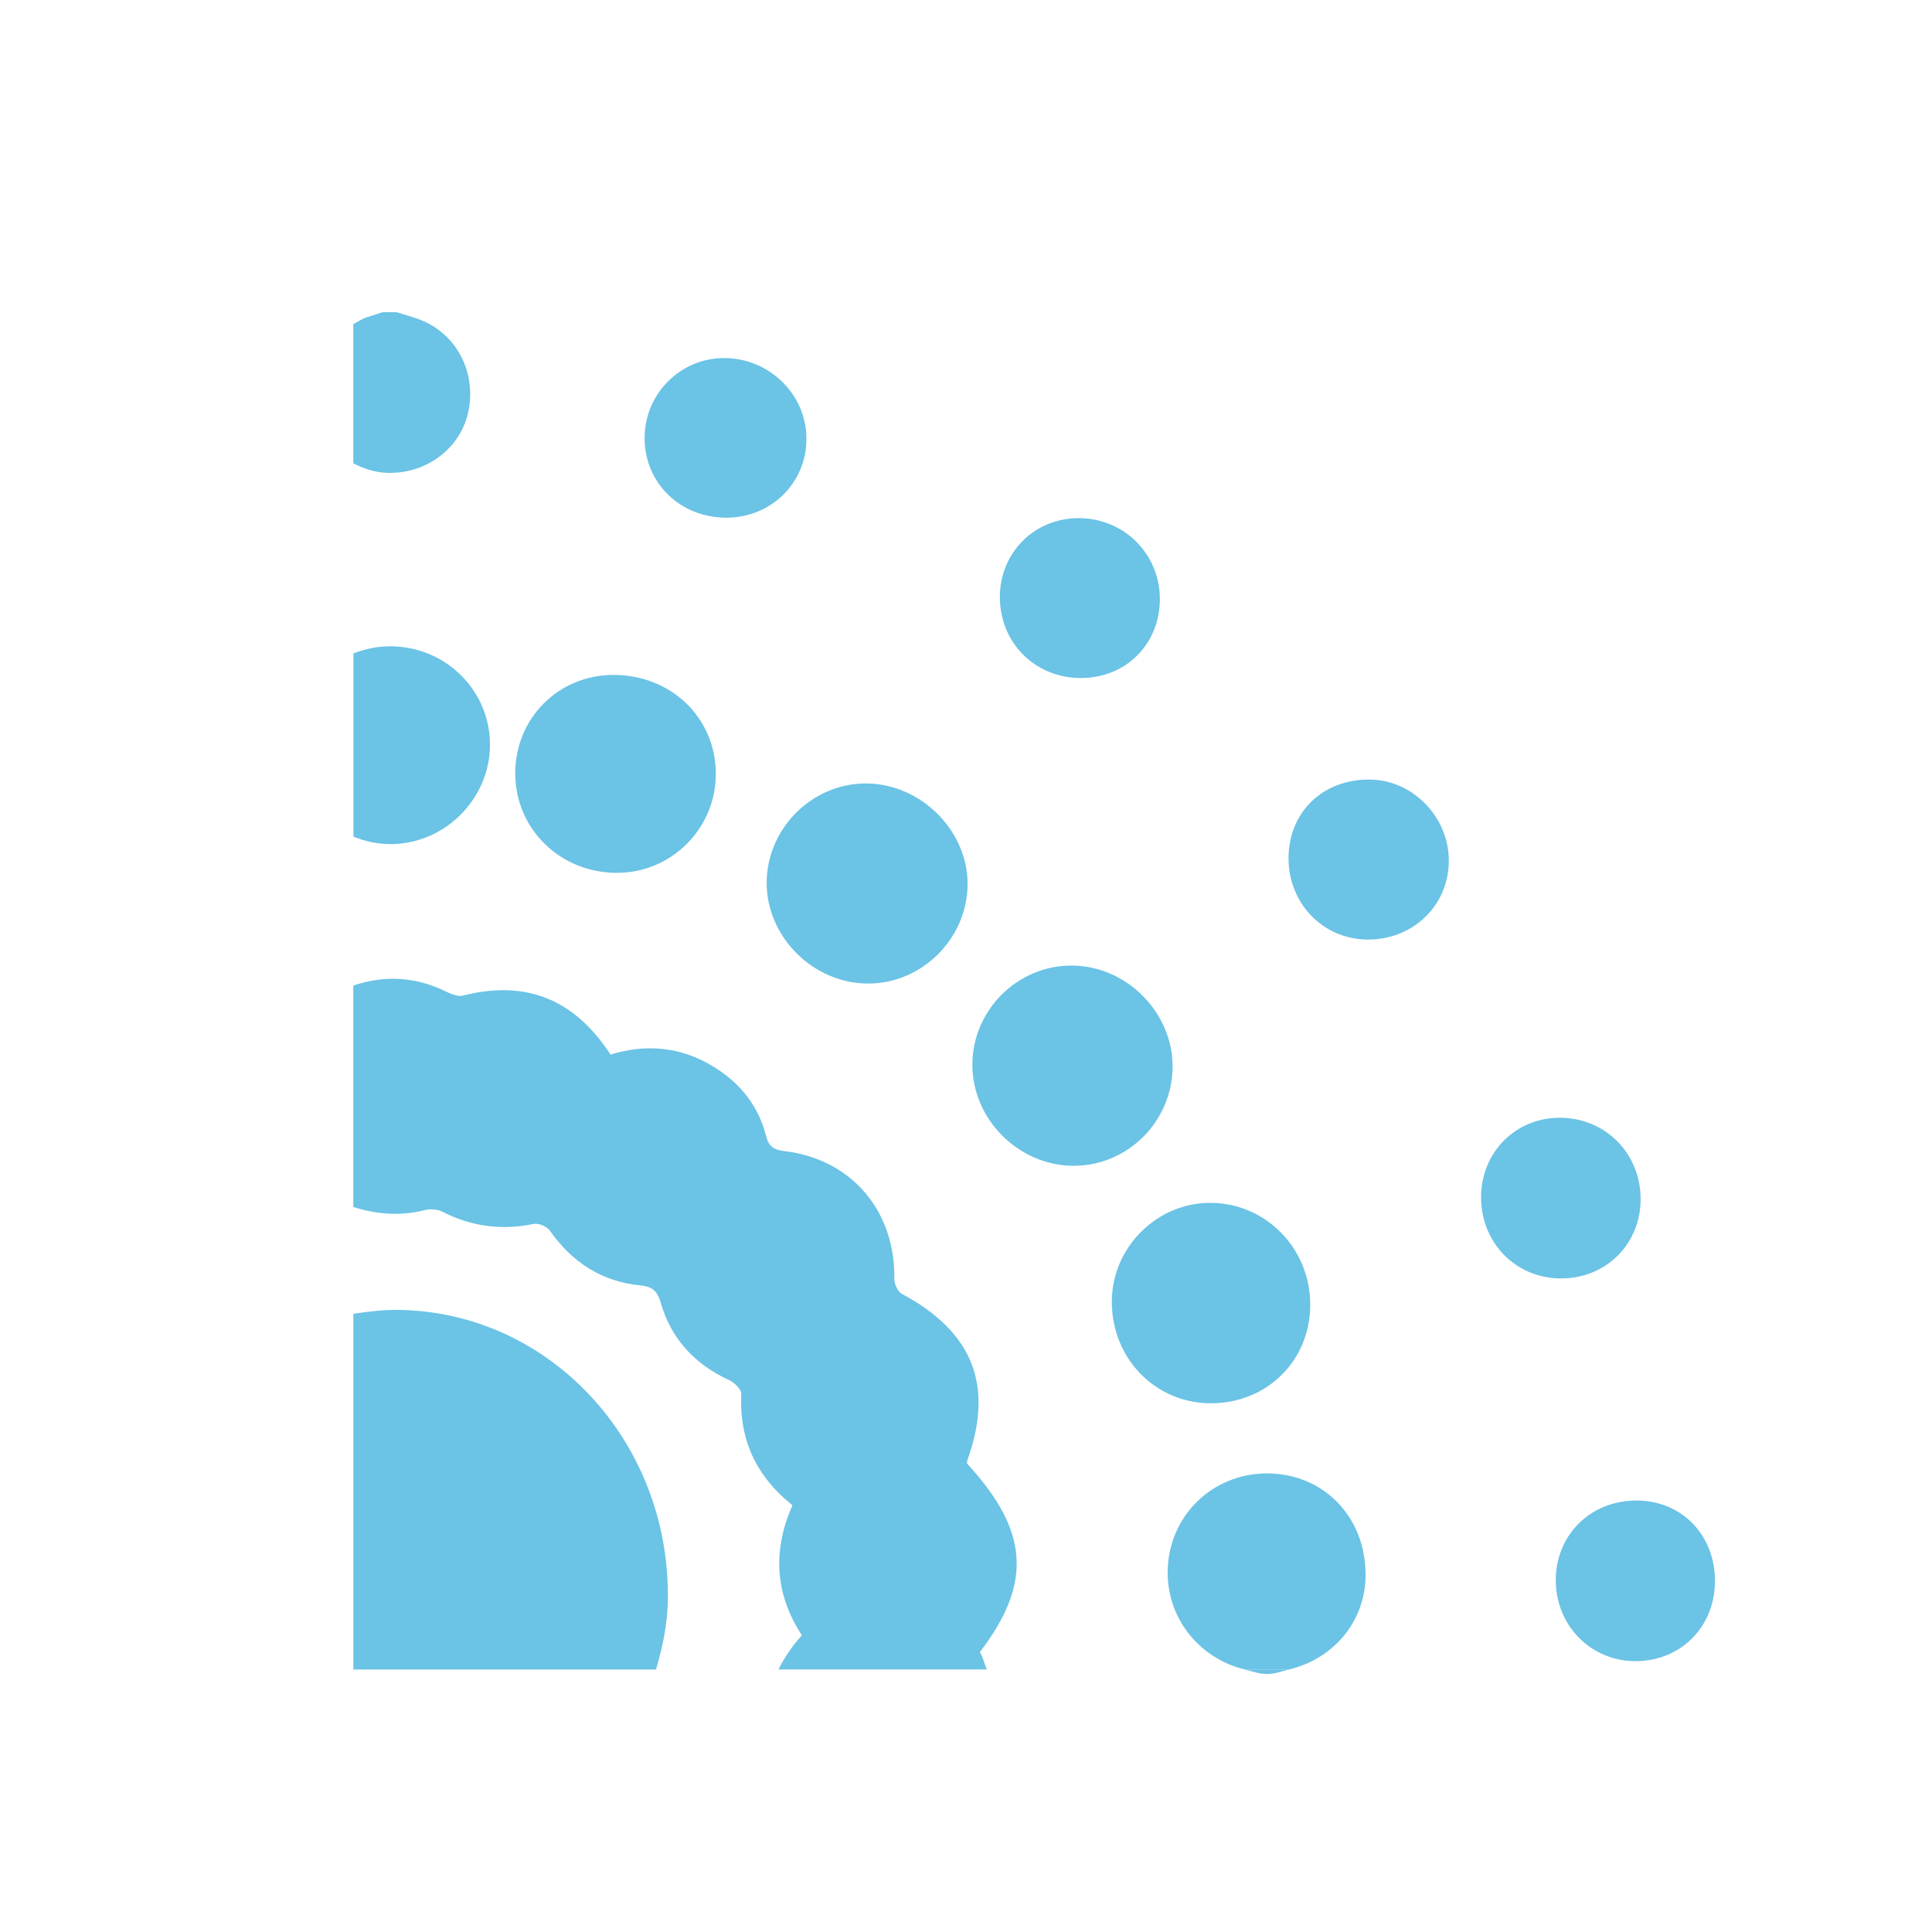
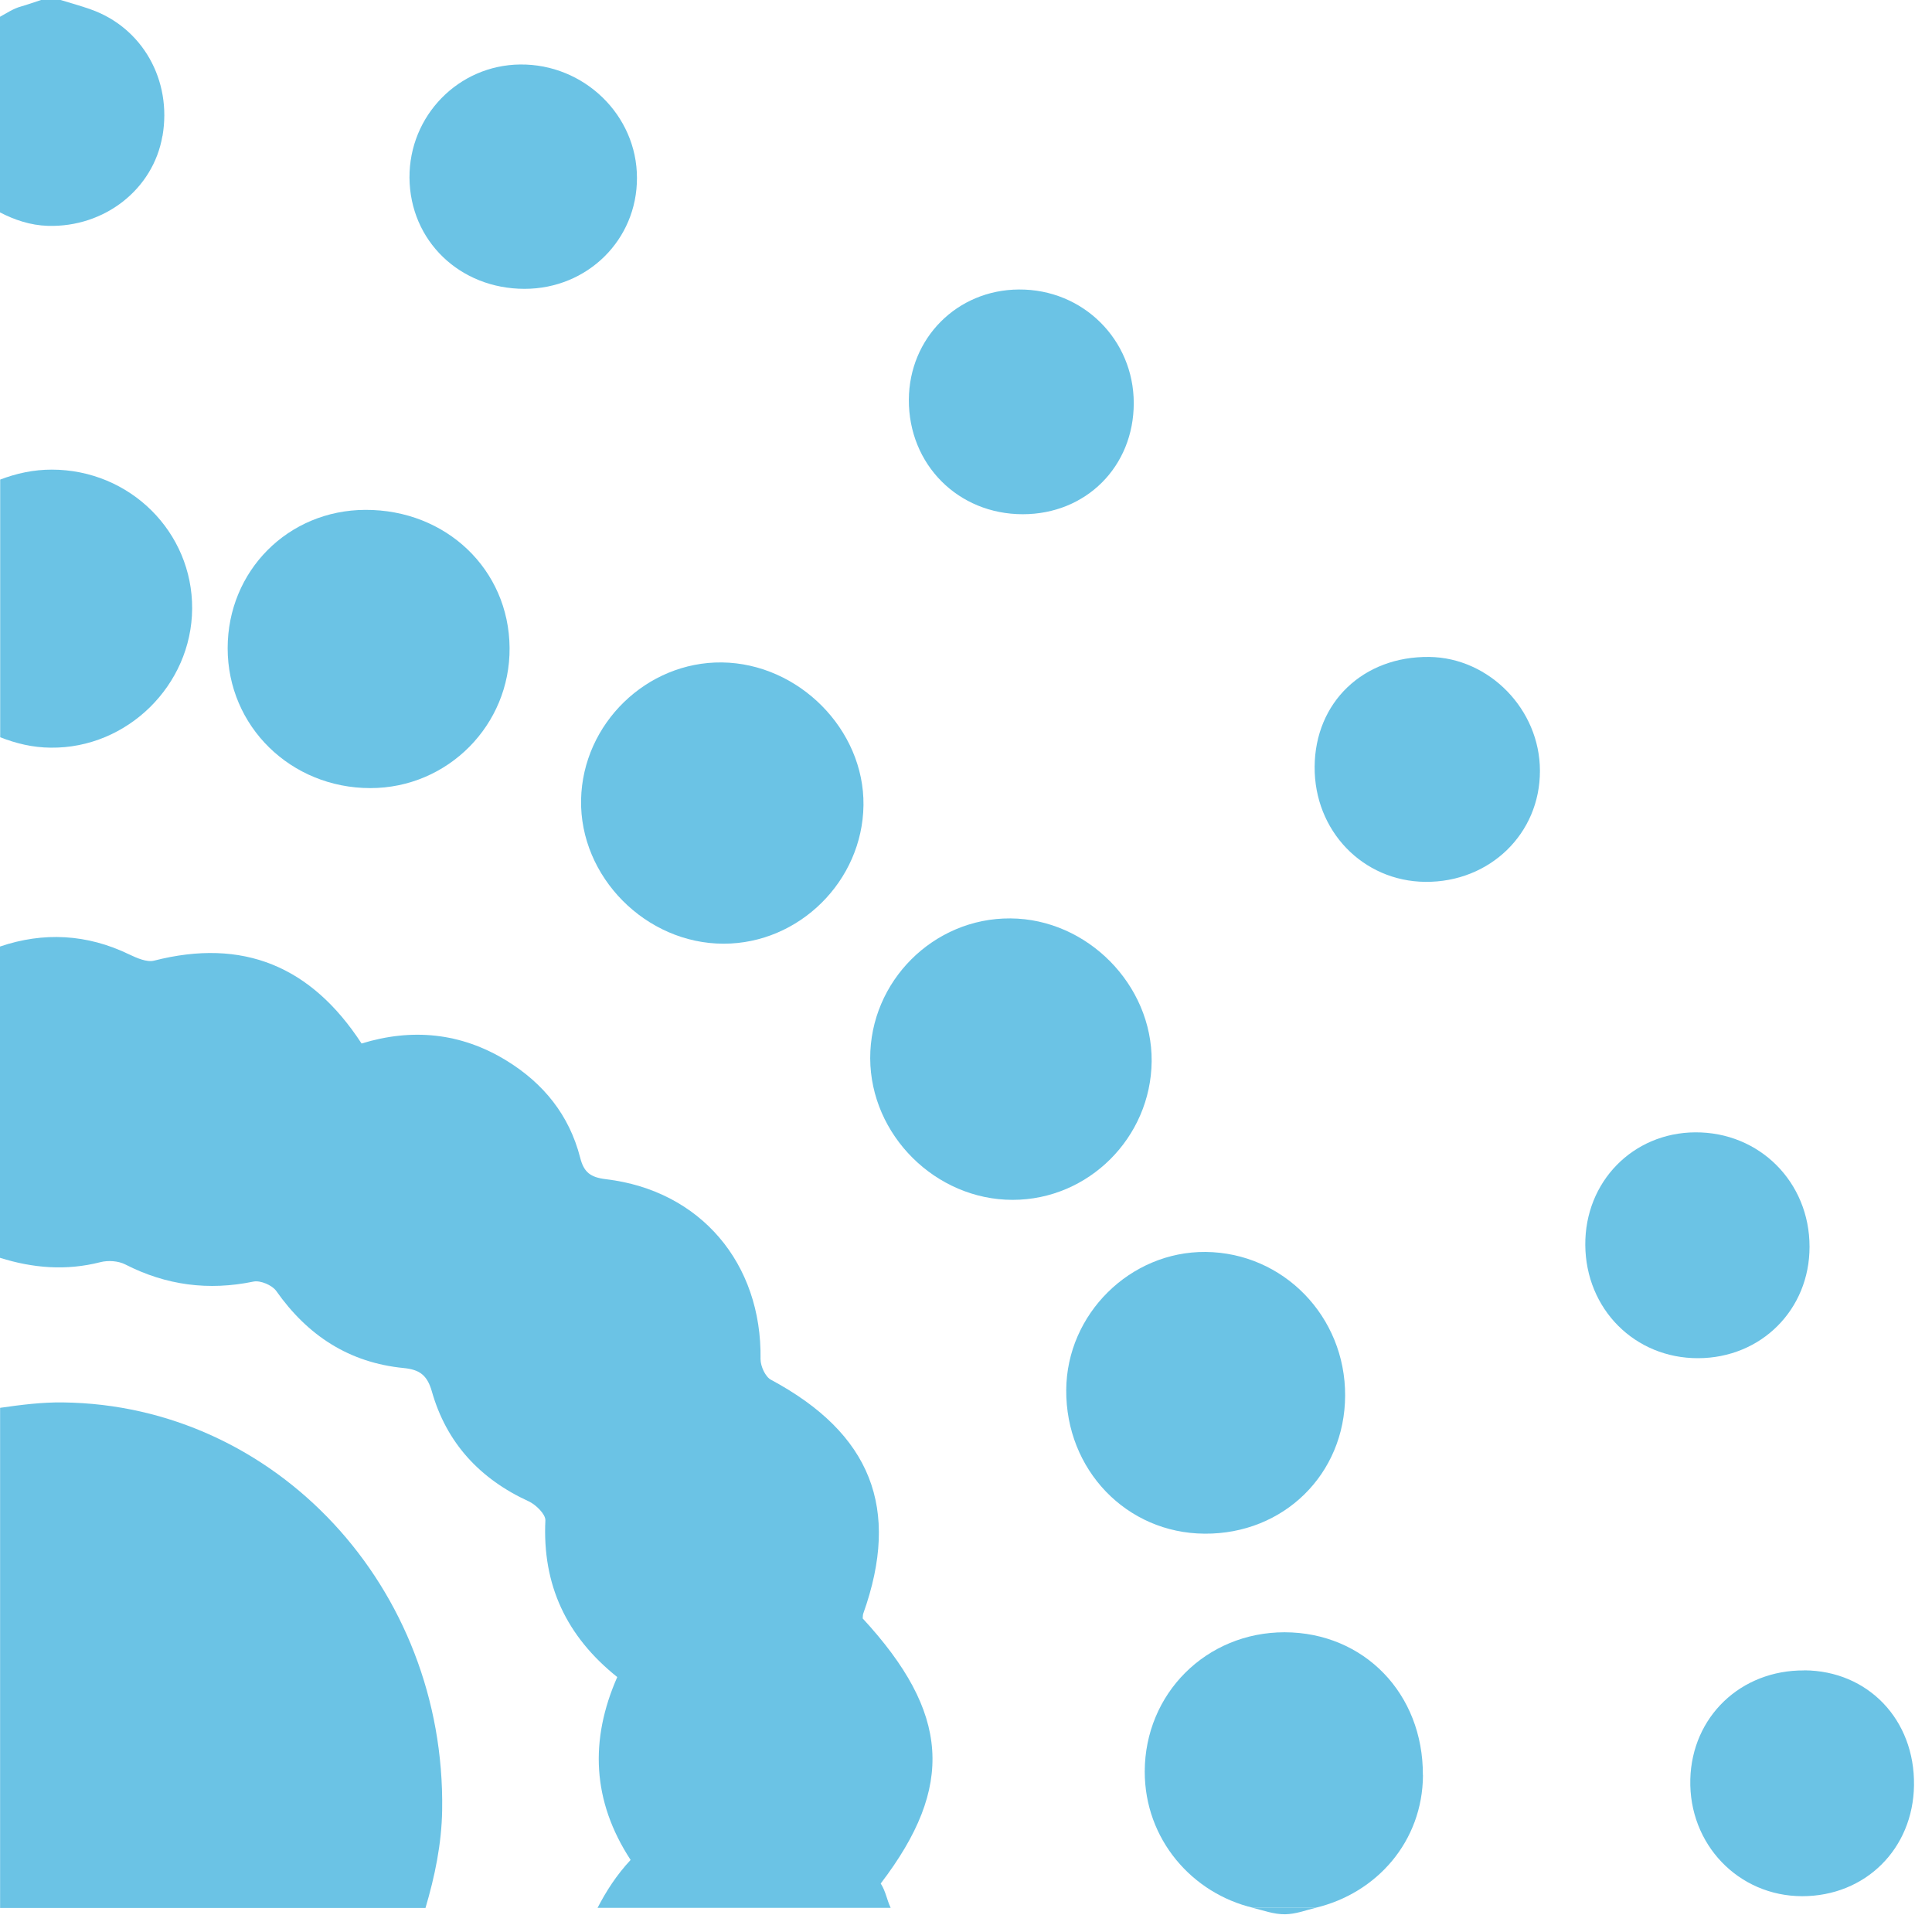
- <svg xmlns="http://www.w3.org/2000/svg" id="Layer_1" viewBox="0 0 286.77 284.14">
-   <defs>
-     <style>.cls-1{fill:#64c0e4;}.cls-2{opacity:.95;}</style>
+ <svg xmlns="http://www.w3.org/2000/svg" id="Layer_1" viewBox="0 0 286.77 284.14" version="1.1">
+   <defs id="defs4">
+     <style id="style2">.cls-1{fill:#64c0e4;}.cls-2{opacity:.95;}</style>
  </defs>
-   <g class="cls-2">
-     <path class="cls-1" d="M188.14,248.48c1.13-.02,2.12-.41,3.18-.67h-6.55c1.11,.27,2.18,.68,3.37,.67Z" />
-     <path class="cls-1" d="M69.6,60.7c1.02-5.89-2.12-11.46-7.61-13.38-1.04-.37-2.1-.66-3.15-.98h-2.07c-.71,.23-1.42,.49-2.13,.69-.8,.22-1.48,.69-2.2,1.08v20.66c1.54,.79,3.19,1.36,5.06,1.42,5.98,.17,11.12-3.86,12.09-9.48Z" />
-     <path class="cls-1" d="M143.54,217.23c.02-.17,0-.36,.06-.51,3.96-11.11,.81-19.02-9.76-24.69-.59-.32-1.09-1.43-1.09-2.17,.16-10.11-6.34-17.81-16.32-19-1.66-.2-2.34-.74-2.73-2.29-1.15-4.47-3.86-7.83-7.77-10.23-4.84-2.97-10-3.44-15.31-1.81-5.33-8.18-12.53-11.15-21.91-8.75-.76,.19-1.81-.27-2.61-.65-4.49-2.18-9.1-2.39-13.66-.84v32.87c3.45,1.08,6.95,1.39,10.6,.46,.81-.21,1.89-.14,2.63,.24,4.32,2.21,8.79,2.79,13.54,1.81,.73-.15,1.97,.38,2.4,.99,3.32,4.72,7.71,7.58,13.47,8.14,1.65,.17,2.46,.72,2.96,2.46,1.54,5.44,5.08,9.26,10.24,11.62,.75,.35,1.77,1.35,1.75,2-.33,6.81,2.21,12.25,7.59,16.55-2.92,6.64-2.66,13.08,1.41,19.31-1.49,1.6-2.58,3.3-3.49,5.06h30.95c-.4-.84-.52-1.75-1.05-2.57,7.85-10.27,7.28-18.04-1.92-28.01Z" />
-     <path class="cls-1" d="M128.67,116.29c-7.95-.09-14.7,6.47-14.87,14.48-.17,8.15,6.84,15.23,15.06,15.22,7.97,0,14.66-6.62,14.76-14.62,.1-7.98-6.83-14.98-14.95-15.08Z" />
-     <path class="cls-1" d="M174.05,158.41c.07-8.08-6.8-15.04-14.91-15.09-8.12-.06-14.83,6.64-14.81,14.77,.03,8.12,6.91,14.95,15.04,14.95,8.02,0,14.6-6.58,14.68-14.63Z" />
-     <path class="cls-1" d="M91.03,100.18c-8.17,.02-14.55,6.45-14.55,14.61,0,8.25,6.67,14.77,15.07,14.77,8.18,0,14.78-6.67,14.7-14.83-.07-8.24-6.69-14.58-15.23-14.55Z" />
-     <path class="cls-1" d="M202.69,233.78c.04-8.61-6.22-15.06-14.6-15.08-8.26,0-14.76,6.46-14.77,14.72,0,7.12,4.98,12.85,11.46,14.38h6.55c6.49-1.53,11.34-7.02,11.37-14.02Z" />
-     <path class="cls-1" d="M179.75,178.54c-7.96-.07-14.67,6.55-14.72,14.57-.06,8.44,6.37,15.13,14.61,15.18,8.35,.06,14.81-6.28,14.84-14.57,.04-8.35-6.51-15.1-14.73-15.18Z" />
-     <path class="cls-1" d="M72.73,110.62c.05-8.11-6.58-14.69-14.83-14.69-1.95,0-3.76,.41-5.44,1.05v27.21c1.66,.65,3.43,1.09,5.34,1.1,8.07,.1,14.88-6.59,14.93-14.68Z" />
-     <path class="cls-1" d="M203.36,115.71c-6.97-.08-12.05,4.78-12.1,11.59-.05,6.77,5.09,12.1,11.69,12.16,6.8,.06,12.12-5.09,12.1-11.73,0-6.46-5.34-11.94-11.69-12.02Z" />
-     <path class="cls-1" d="M119.7,65.12c0-6.62-5.59-12.04-12.34-11.97-6.51,.07-11.72,5.41-11.68,11.96,.05,6.65,5.31,11.73,12.15,11.73,6.64,0,11.89-5.18,11.87-11.72Z" />
-     <path class="cls-1" d="M242.96,222.73c-6.71-.05-11.87,4.9-12.03,11.51-.17,6.85,5.08,12.32,11.81,12.33,6.67,0,11.72-4.99,11.81-11.71,.1-6.92-4.85-12.1-11.59-12.14Z" />
-     <path class="cls-1" d="M243.52,177.99c0-6.83-5.29-12.12-12.07-12.08-6.6,.04-11.66,5.23-11.61,11.9,.05,6.77,5.23,11.97,11.92,11.95,6.66-.02,11.76-5.13,11.76-11.76Z" />
-     <path class="cls-1" d="M160.44,100.64c6.69,0,11.72-5.04,11.72-11.73s-5.35-12.05-12.14-12c-6.51,.04-11.57,5.12-11.61,11.63-.03,6.85,5.2,12.1,12.03,12.1Z" />
-     <path class="cls-1" d="M59.1,194.43c-2.28-.03-4.47,.26-6.65,.57v52.81h44.92c.98-3.31,1.7-6.73,1.76-10.32,.37-23.51-17.56-42.79-40.03-43.06Z" />
+   <g class="cls-2" id="g36" transform="matrix(1.405658,0,0,1.405658,-73.71272,-65.13821)">
+     <path class="cls-1" d="m 188.14,248.48 c 1.13,-0.02 2.12,-0.41 3.18,-0.67 h -6.55 c 1.11,0.27 2.18,0.68 3.37,0.67 z" id="path6" />
+     <path class="cls-1" d="m 69.6,60.7 c 1.02,-5.89 -2.12,-11.46 -7.61,-13.38 -1.04,-0.37 -2.1,-0.66 -3.15,-0.98 h -2.07 c -0.71,0.23 -1.42,0.49 -2.13,0.69 -0.8,0.22 -1.48,0.69 -2.2,1.08 v 20.66 c 1.54,0.79 3.19,1.36 5.06,1.42 5.98,0.17 11.12,-3.86 12.09,-9.48 z" id="path8" />
+     <path class="cls-1" d="m 143.54,217.23 c 0.02,-0.17 0,-0.36 0.06,-0.51 3.96,-11.11 0.81,-19.02 -9.76,-24.69 -0.59,-0.32 -1.09,-1.43 -1.09,-2.17 0.16,-10.11 -6.34,-17.81 -16.32,-19 -1.66,-0.2 -2.34,-0.74 -2.73,-2.29 -1.15,-4.47 -3.86,-7.83 -7.77,-10.23 -4.84,-2.97 -10,-3.44 -15.31,-1.81 -5.33,-8.18 -12.53,-11.15 -21.91,-8.75 -0.76,0.19 -1.81,-0.27 -2.61,-0.65 -4.49,-2.18 -9.1,-2.39 -13.66,-0.84 v 32.87 c 3.45,1.08 6.95,1.39 10.6,0.46 0.81,-0.21 1.89,-0.14 2.63,0.24 4.32,2.21 8.79,2.79 13.54,1.81 0.73,-0.15 1.97,0.38 2.4,0.99 3.32,4.72 7.71,7.58 13.47,8.14 1.65,0.17 2.46,0.72 2.96,2.46 1.54,5.44 5.08,9.26 10.24,11.62 0.75,0.35 1.77,1.35 1.75,2 -0.33,6.81 2.21,12.25 7.59,16.55 -2.92,6.64 -2.66,13.08 1.41,19.31 -1.49,1.6 -2.58,3.3 -3.49,5.06 h 30.95 c -0.4,-0.84 -0.52,-1.75 -1.05,-2.57 7.85,-10.27 7.28,-18.04 -1.92,-28.01 z" id="path10" />
+     <path class="cls-1" d="m 128.67,116.29 c -7.95,-0.09 -14.7,6.47 -14.87,14.48 -0.17,8.15 6.84,15.23 15.06,15.22 7.97,0 14.66,-6.62 14.76,-14.62 0.1,-7.98 -6.83,-14.98 -14.95,-15.08 z" id="path12" />
+     <path class="cls-1" d="m 174.05,158.41 c 0.07,-8.08 -6.8,-15.04 -14.91,-15.09 -8.12,-0.06 -14.83,6.64 -14.81,14.77 0.03,8.12 6.91,14.95 15.04,14.95 8.02,0 14.6,-6.58 14.68,-14.63 z" id="path14" />
+     <path class="cls-1" d="m 91.03,100.18 c -8.17,0.02 -14.55,6.45 -14.55,14.61 0,8.25 6.67,14.77 15.07,14.77 8.18,0 14.78,-6.67 14.7,-14.83 -0.07,-8.24 -6.69,-14.58 -15.23,-14.55 z" id="path16" />
+     <path class="cls-1" d="m 202.69,233.78 c 0.04,-8.61 -6.22,-15.06 -14.6,-15.08 -8.26,0 -14.76,6.46 -14.77,14.72 0,7.12 4.98,12.85 11.46,14.38 h 6.55 c 6.49,-1.53 11.34,-7.02 11.37,-14.02 z" id="path18" />
+     <path class="cls-1" d="m 179.75,178.54 c -7.96,-0.07 -14.67,6.55 -14.72,14.57 -0.06,8.44 6.37,15.13 14.61,15.18 8.35,0.06 14.81,-6.28 14.84,-14.57 0.04,-8.35 -6.51,-15.1 -14.73,-15.18 z" id="path20" />
+     <path class="cls-1" d="m 72.73,110.62 c 0.05,-8.11 -6.58,-14.69 -14.83,-14.69 -1.95,0 -3.76,0.41 -5.44,1.05 v 27.21 c 1.66,0.65 3.43,1.09 5.34,1.1 8.07,0.1 14.88,-6.59 14.93,-14.68 z" id="path22" />
+     <path class="cls-1" d="m 203.36,115.71 c -6.97,-0.08 -12.05,4.78 -12.1,11.59 -0.05,6.77 5.09,12.1 11.69,12.16 6.8,0.06 12.12,-5.09 12.1,-11.73 0,-6.46 -5.34,-11.94 -11.69,-12.02 z" id="path24" />
+     <path class="cls-1" d="m 119.7,65.12 c 0,-6.62 -5.59,-12.04 -12.34,-11.97 -6.51,0.07 -11.72,5.41 -11.68,11.96 0.05,6.65 5.31,11.73 12.15,11.73 6.64,0 11.89,-5.18 11.87,-11.72 z" id="path26" />
+     <path class="cls-1" d="m 242.96,222.73 c -6.71,-0.05 -11.87,4.9 -12.03,11.51 -0.17,6.85 5.08,12.32 11.81,12.33 6.67,0 11.72,-4.99 11.81,-11.71 0.1,-6.92 -4.85,-12.1 -11.59,-12.14 z" id="path28" />
+     <path class="cls-1" d="m 243.52,177.99 c 0,-6.83 -5.29,-12.12 -12.07,-12.08 -6.6,0.04 -11.66,5.23 -11.61,11.9 0.05,6.77 5.23,11.97 11.92,11.95 6.66,-0.02 11.76,-5.13 11.76,-11.76 z" id="path30" />
+     <path class="cls-1" d="m 160.44,100.64 c 6.69,0 11.72,-5.04 11.72,-11.73 0,-6.69 -5.35,-12.05 -12.14,-12 -6.51,0.04 -11.57,5.12 -11.61,11.63 -0.03,6.85 5.2,12.1 12.03,12.1 z" id="path32" />
+     <path class="cls-1" d="m 59.1,194.43 c -2.28,-0.03 -4.47,0.26 -6.65,0.57 v 52.81 h 44.92 c 0.98,-3.31 1.7,-6.73 1.76,-10.32 C 99.5,213.98 81.57,194.7 59.1,194.43 Z" id="path34" />
  </g>
</svg>
